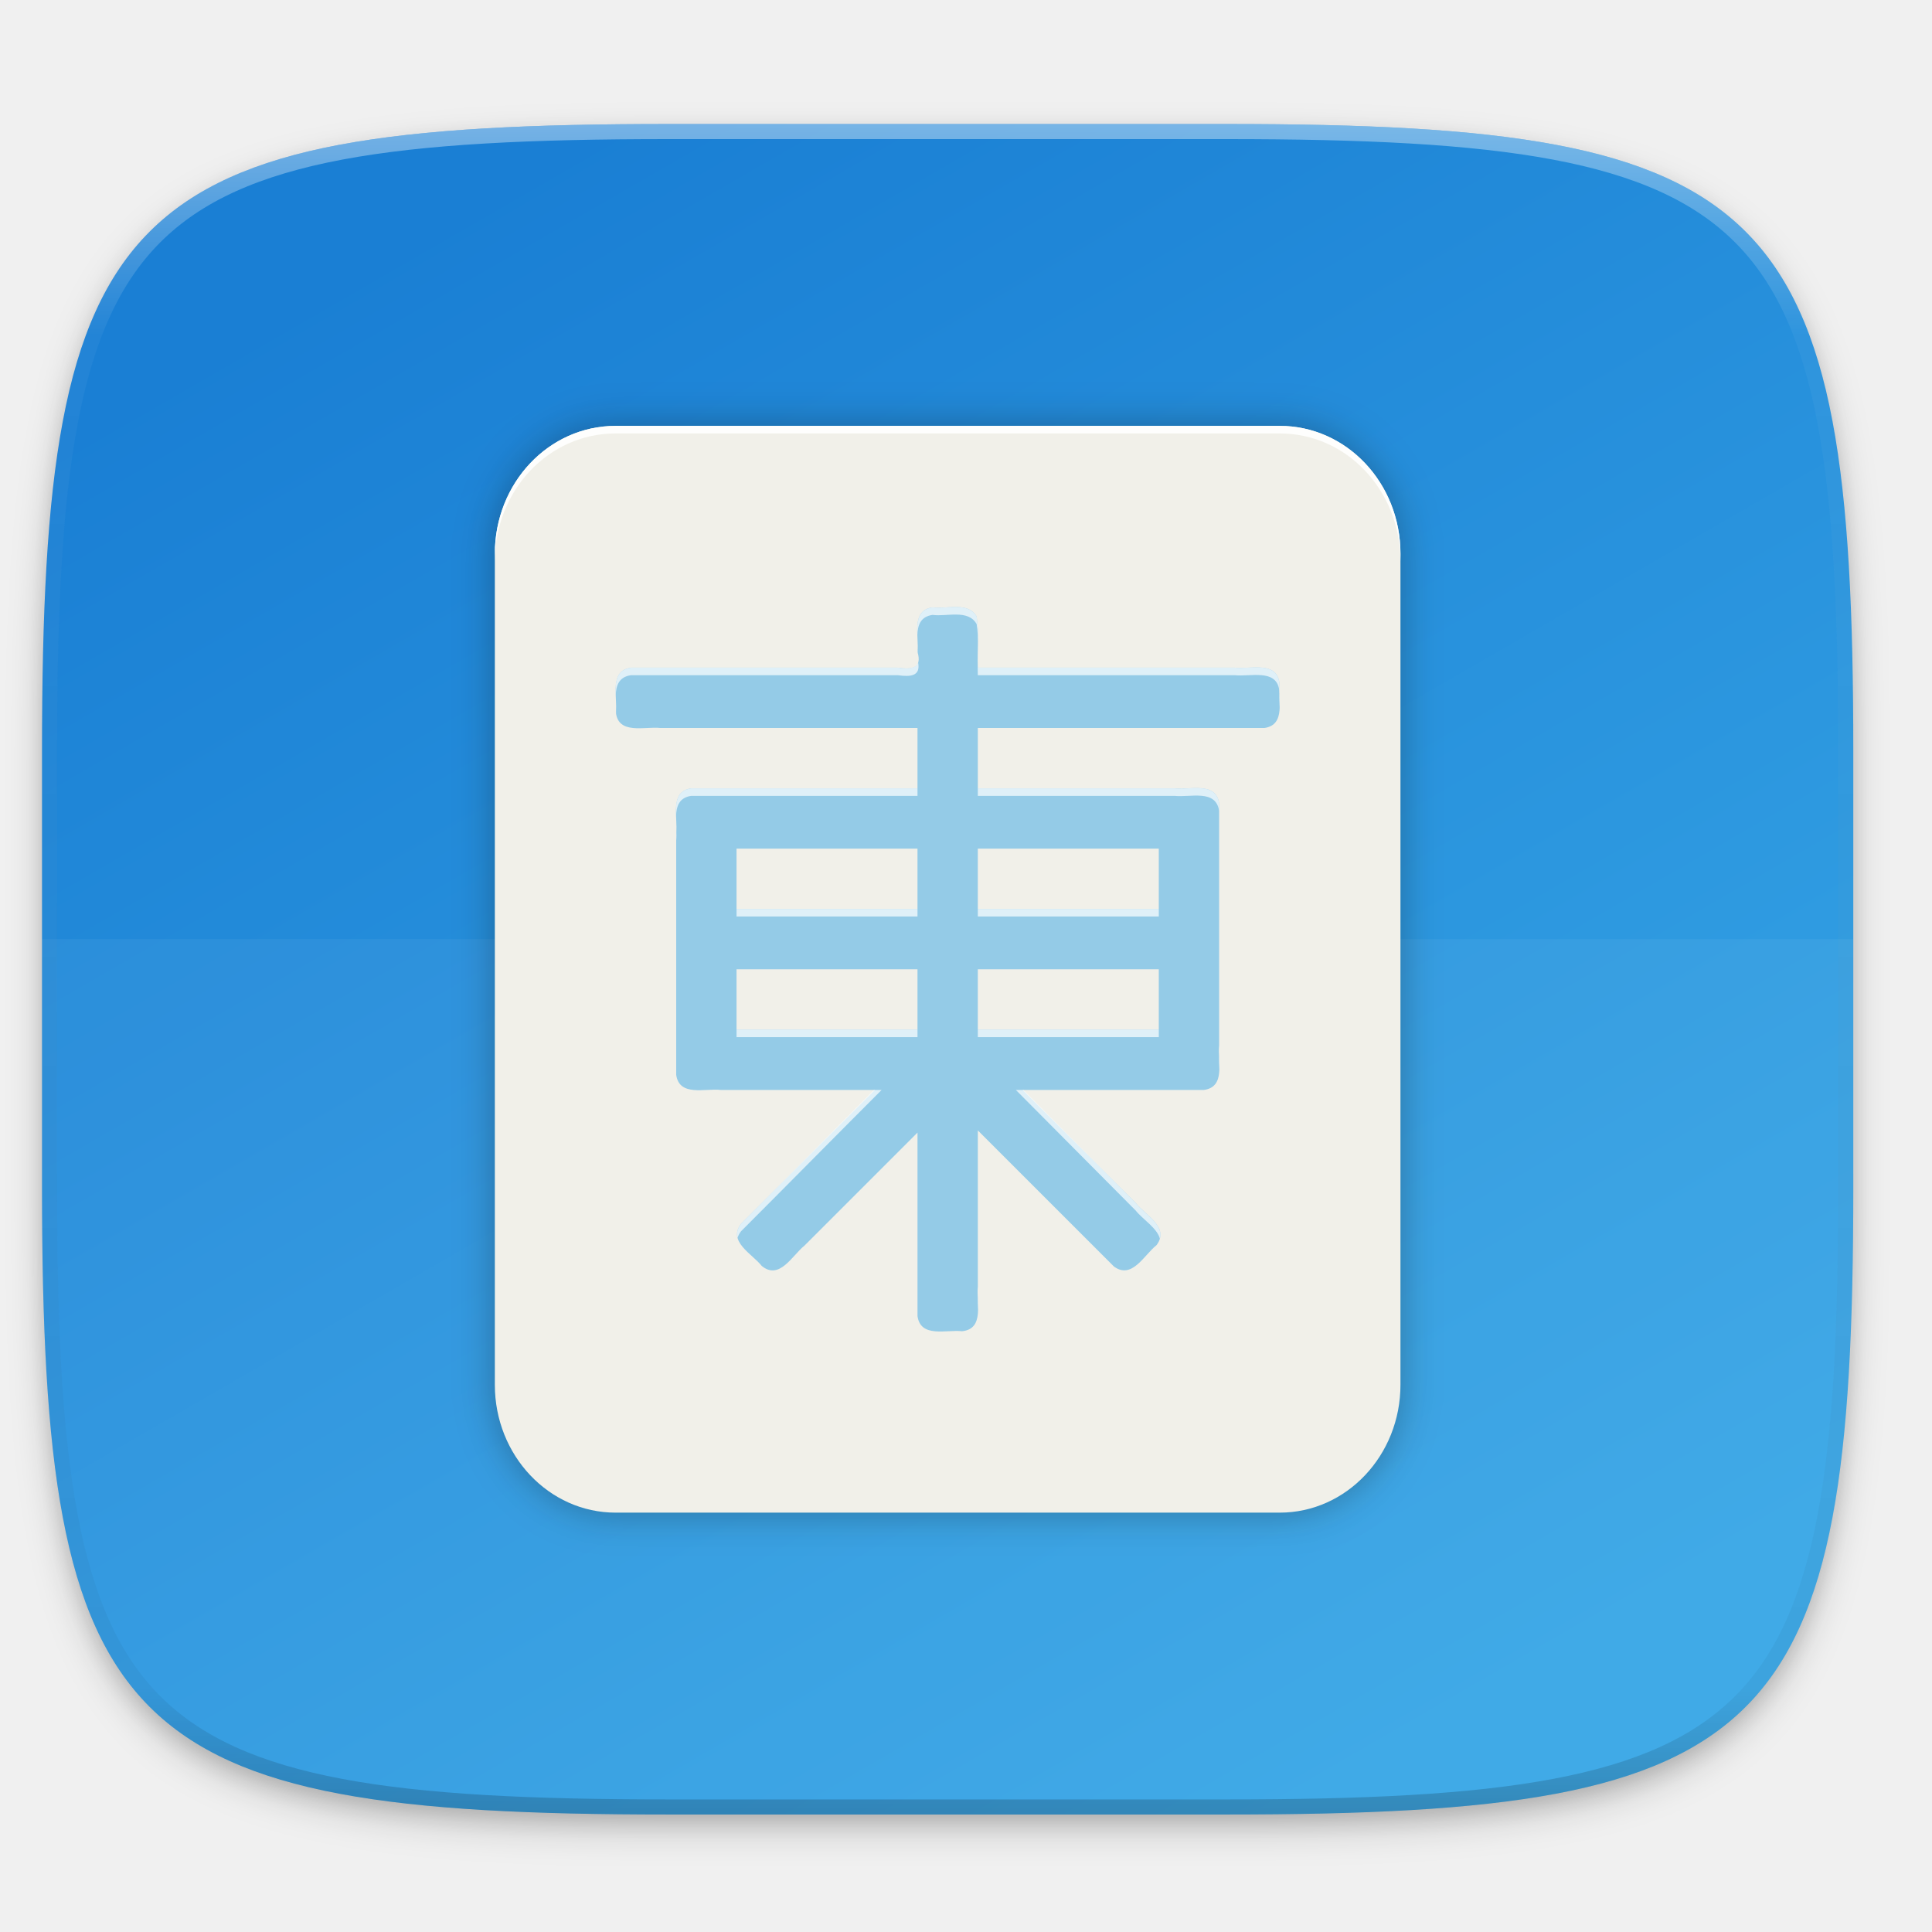
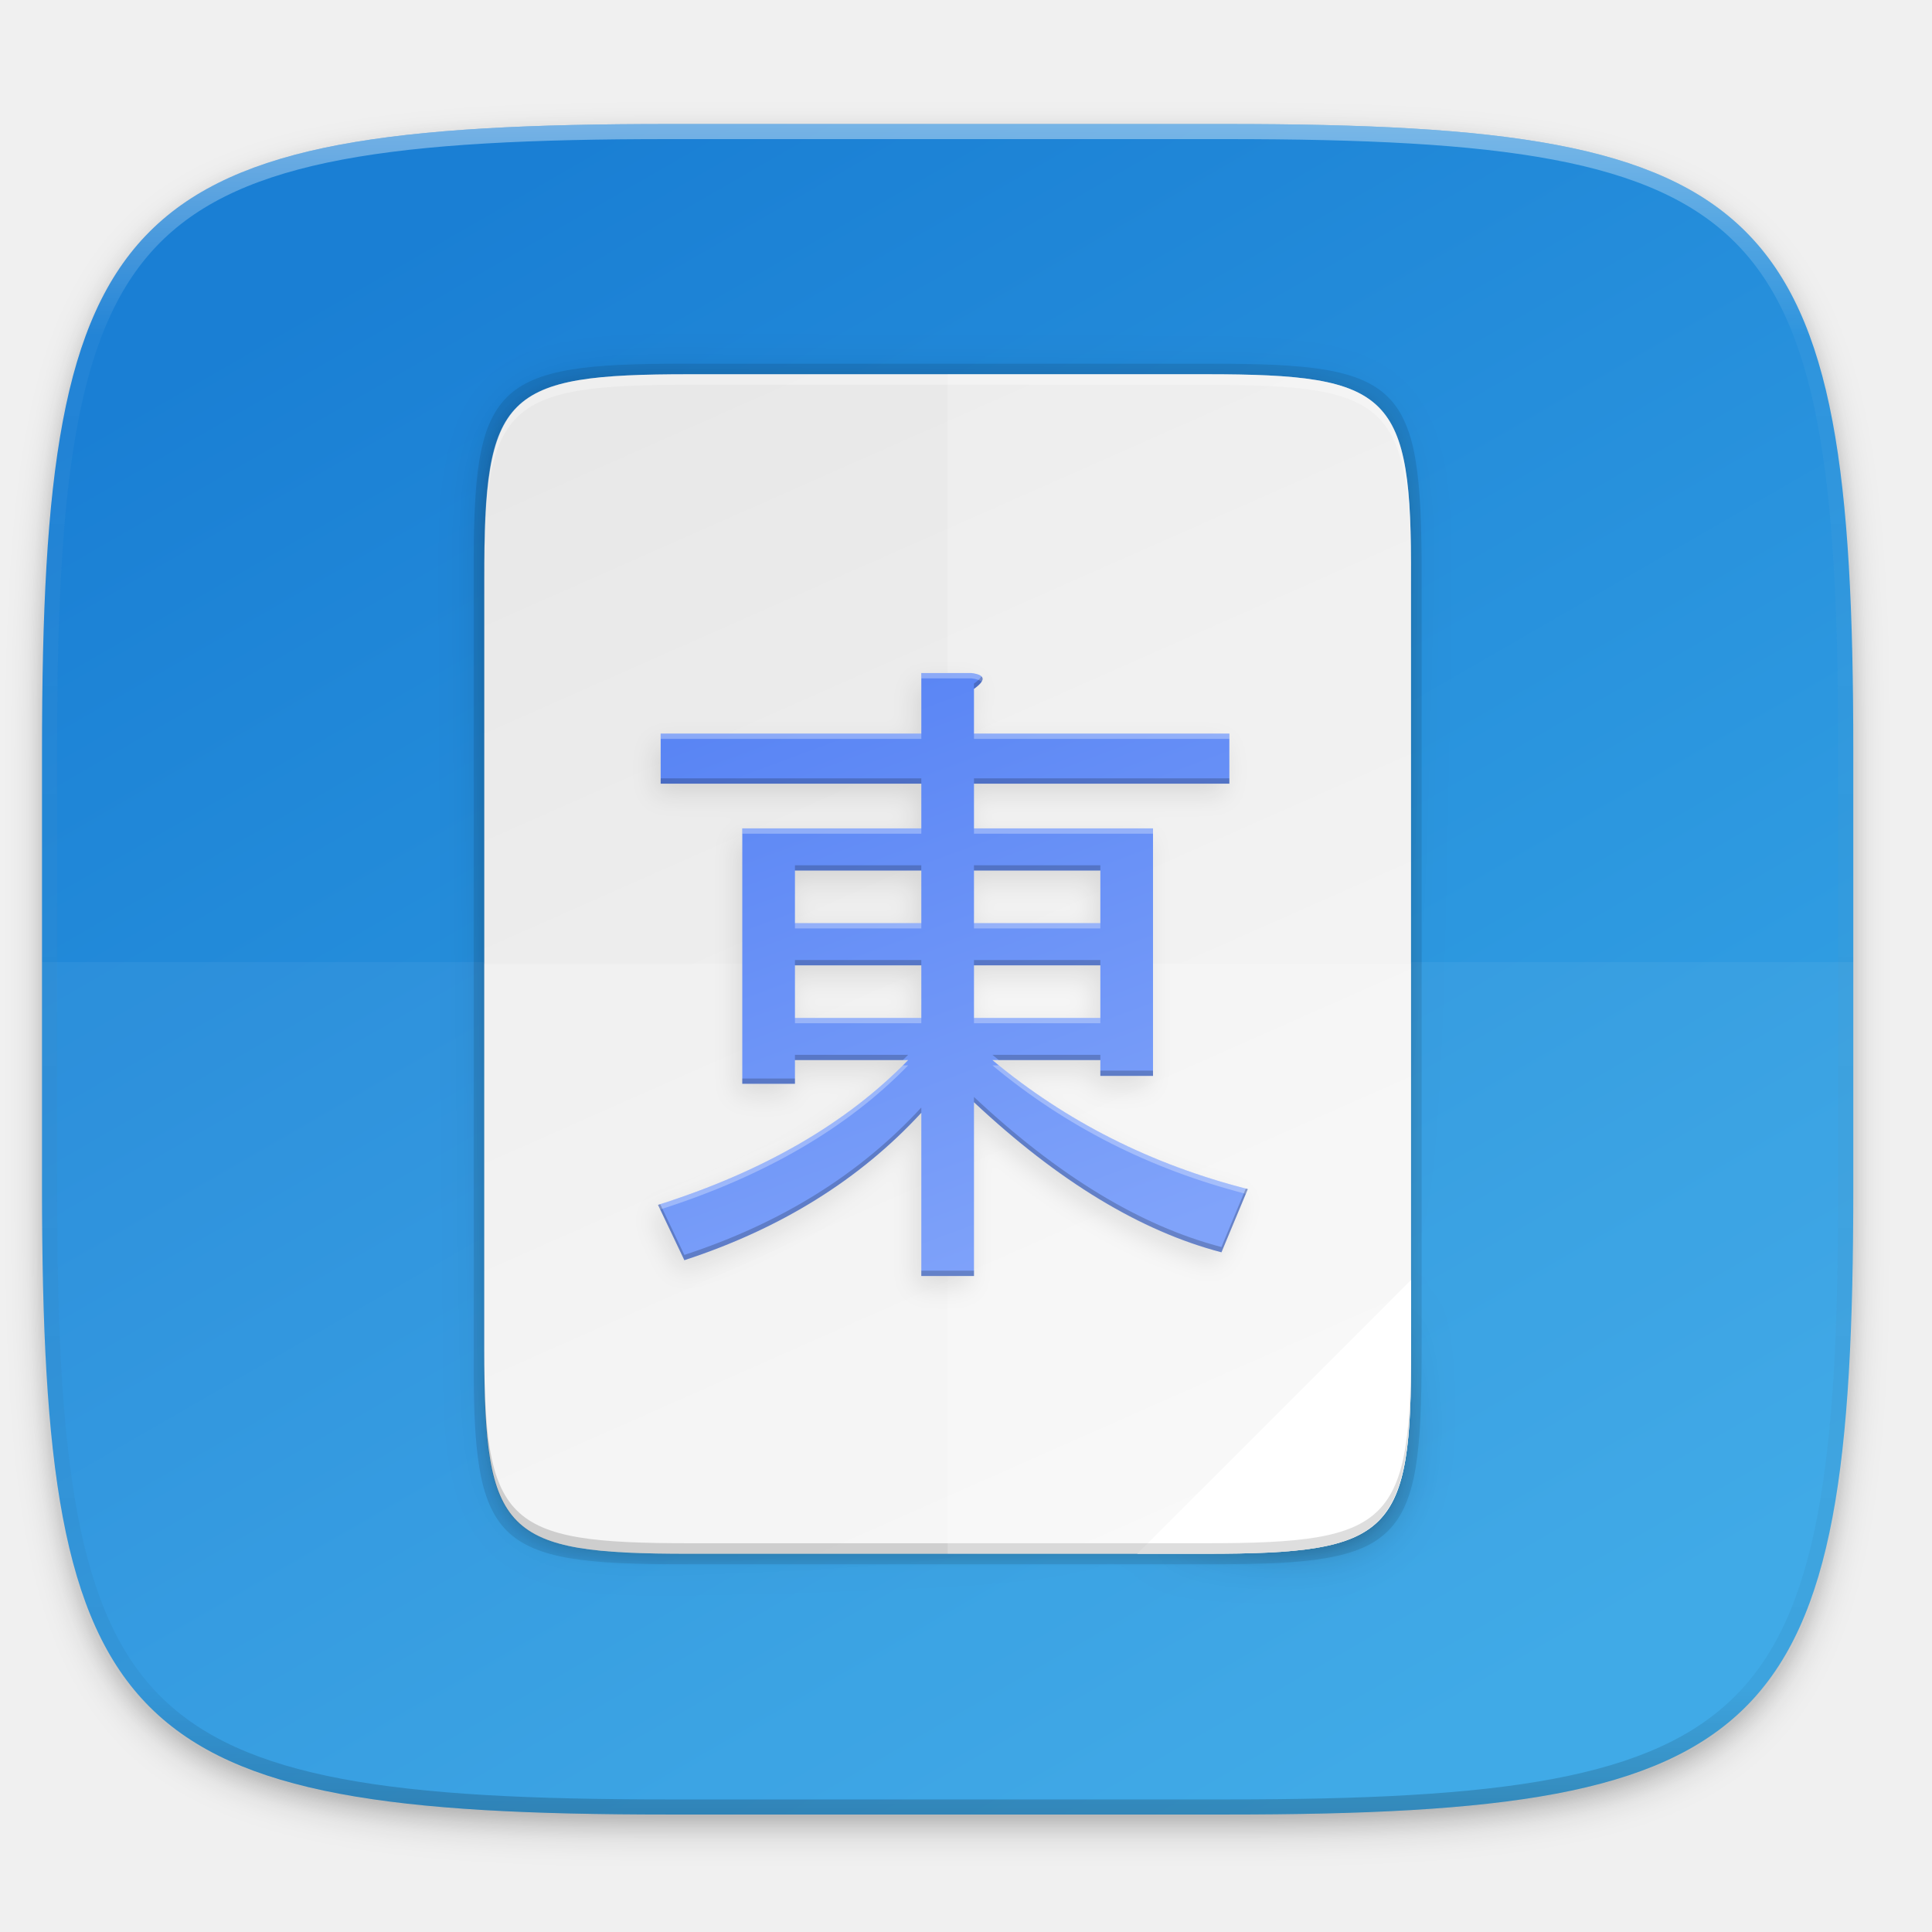
<svg xmlns="http://www.w3.org/2000/svg" xmlns:xlink="http://www.w3.org/1999/xlink" width="256" height="256" viewBox="0 0 67.733 67.733" version="1.1" id="svg1488">
  <defs id="defs1482">
    <clipPath clipPathUnits="userSpaceOnUse" id="clipPath1025">
      <path id="path1027" d="M 111.941,84 C 99.36,84.145 90.153,83.714 82.625,87.867 c -3.764,2.077 -6.752,5.575 -8.398,9.961 C 72.58,102.214 72,107.424 72,114 v 42 h 160 v -26 c 0,-6.576 -0.58,-11.786 -2.227,-16.172 -0.205,-0.545 -0.479,-1.04 -0.742,-1.543 -0.1,-0.185 -0.178,-0.381 -0.273,-0.566 -1.727,-3.388 -4.255,-6.145 -7.383,-7.871 C 213.846,99.694 204.64,100.145 192.059,100 H 192 151.668 L 135.453,84 h -23.492 z" style="color:#000000;font-style:normal;font-variant:normal;font-weight:normal;font-stretch:normal;font-size:medium;line-height:normal;font-family:sans-serif;font-variant-ligatures:none;font-variant-position:normal;font-variant-caps:normal;font-variant-numeric:normal;font-variant-alternates:normal;font-feature-settings:normal;text-indent:0;text-align:start;text-decoration:none;text-decoration-line:none;text-decoration-style:solid;text-decoration-color:#000000;letter-spacing:normal;word-spacing:normal;text-transform:none;writing-mode:lr-tb;direction:ltr;baseline-shift:baseline;text-anchor:start;white-space:normal;shape-padding:0;clip-rule:nonzero;display:inline;overflow:visible;visibility:visible;opacity:1;isolation:auto;mix-blend-mode:normal;color-interpolation:sRGB;color-interpolation-filters:linearRGB;solid-color:#000000;solid-opacity:1;fill:#e3dfd5;fill-opacity:1;fill-rule:nonzero;stroke:none;stroke-width:4;stroke-linecap:butt;stroke-linejoin:miter;stroke-miterlimit:4;stroke-dasharray:none;stroke-dashoffset:0;stroke-opacity:1;marker:none;color-rendering:auto;image-rendering:auto;shape-rendering:auto;text-rendering:auto;enable-background:accumulate" />
    </clipPath>
    <clipPath clipPathUnits="userSpaceOnUse" id="clipPath1082-3">
      <path id="path1084-6" d="M 361.938,-212 C 507.235,-212 528,-191.287 528,-46.125 V 70.125 C 528,215.286 507.235,236 361.938,236 H 214.062 C 68.765,236 48,215.286 48,70.125 V -46.125 C 48,-191.287 68.765,-212 214.062,-212 Z" style="display:inline;opacity:1;fill:#8c59d9;fill-opacity:1;stroke:none;stroke-width:2;stroke-linecap:round;stroke-linejoin:round;stroke-miterlimit:4;stroke-dasharray:none;stroke-dashoffset:0;stroke-opacity:1;enable-background:new" />
    </clipPath>
    <clipPath clipPathUnits="userSpaceOnUse" id="clipPath1082-3-5">
      <path id="path1084-6-6" d="M 361.938,-212 C 507.235,-212 528,-191.287 528,-46.125 V 70.125 C 528,215.286 507.235,236 361.938,236 H 214.062 C 68.765,236 48,215.286 48,70.125 V -46.125 C 48,-191.287 68.765,-212 214.062,-212 Z" style="display:inline;opacity:1;fill:#8c59d9;fill-opacity:1;stroke:none;stroke-width:2;stroke-linecap:round;stroke-linejoin:round;stroke-miterlimit:4;stroke-dasharray:none;stroke-dashoffset:0;stroke-opacity:1;enable-background:new" />
    </clipPath>
    <clipPath clipPathUnits="userSpaceOnUse" id="clipPath1082-3-9">
      <path id="path1084-6-3" d="M 361.938,-212 C 507.235,-212 528,-191.287 528,-46.125 V 70.125 C 528,215.286 507.235,236 361.938,236 H 214.062 C 68.765,236 48,215.286 48,70.125 V -46.125 C 48,-191.287 68.765,-212 214.062,-212 Z" style="display:inline;opacity:1;fill:#8c59d9;fill-opacity:1;stroke:none;stroke-width:2;stroke-linecap:round;stroke-linejoin:round;stroke-miterlimit:4;stroke-dasharray:none;stroke-dashoffset:0;stroke-opacity:1;enable-background:new" />
    </clipPath>
    <clipPath clipPathUnits="userSpaceOnUse" id="clipPath1082-3-3">
      <path id="path1084-6-67" d="M 361.938,-212 C 507.235,-212 528,-191.287 528,-46.125 V 70.125 C 528,215.286 507.235,236 361.938,236 H 214.062 C 68.765,236 48,215.286 48,70.125 V -46.125 C 48,-191.287 68.765,-212 214.062,-212 Z" style="display:inline;opacity:1;fill:#8c59d9;fill-opacity:1;stroke:none;stroke-width:2;stroke-linecap:round;stroke-linejoin:round;stroke-miterlimit:4;stroke-dasharray:none;stroke-dashoffset:0;stroke-opacity:1;enable-background:new" />
    </clipPath>
    <clipPath clipPathUnits="userSpaceOnUse" id="clipPath1082-3-53">
      <path id="path1084-6-5" d="M 361.938,-212 C 507.235,-212 528,-191.287 528,-46.125 V 70.125 C 528,215.286 507.235,236 361.938,236 H 214.062 C 68.765,236 48,215.286 48,70.125 V -46.125 C 48,-191.287 68.765,-212 214.062,-212 Z" style="display:inline;opacity:1;fill:#8c59d9;fill-opacity:1;stroke:none;stroke-width:2;stroke-linecap:round;stroke-linejoin:round;stroke-miterlimit:4;stroke-dasharray:none;stroke-dashoffset:0;stroke-opacity:1;enable-background:new" />
    </clipPath>
    <clipPath clipPathUnits="userSpaceOnUse" id="clipPath1082-3-6">
      <path id="path1084-6-2" d="M 361.938,-212 C 507.235,-212 528,-191.287 528,-46.125 V 70.125 C 528,215.286 507.235,236 361.938,236 H 214.062 C 68.765,236 48,215.286 48,70.125 V -46.125 C 48,-191.287 68.765,-212 214.062,-212 Z" style="display:inline;opacity:1;fill:#8c59d9;fill-opacity:1;stroke:none;stroke-width:2;stroke-linecap:round;stroke-linejoin:round;stroke-miterlimit:4;stroke-dasharray:none;stroke-dashoffset:0;stroke-opacity:1;enable-background:new" />
    </clipPath>
    <clipPath clipPathUnits="userSpaceOnUse" id="clipPath1082-3-91">
      <path id="path1084-6-27" d="M 361.938,-212 C 507.235,-212 528,-191.287 528,-46.125 V 70.125 C 528,215.286 507.235,236 361.938,236 H 214.062 C 68.765,236 48,215.286 48,70.125 V -46.125 C 48,-191.287 68.765,-212 214.062,-212 Z" style="display:inline;opacity:1;fill:#8c59d9;fill-opacity:1;stroke:none;stroke-width:2;stroke-linecap:round;stroke-linejoin:round;stroke-miterlimit:4;stroke-dasharray:none;stroke-dashoffset:0;stroke-opacity:1;enable-background:new" />
    </clipPath>
    <clipPath clipPathUnits="userSpaceOnUse" id="clipPath1025-0">
      <path style="opacity:1;fill:#8c59d9;fill-opacity:1;stroke:none;stroke-width:2;stroke-linecap:round;stroke-linejoin:round;stroke-miterlimit:4;stroke-dasharray:none;stroke-dashoffset:0;stroke-opacity:1" d="M 329.938,32 C 475.235,32 496,52.713 496,197.875 v 116.25 C 496,459.286 475.235,480 329.938,480 H 182.062 C 36.765,480 16,459.286 16,314.125 V 197.875 C 16,52.713 36.765,32 182.062,32 Z" id="path1027-9" />
    </clipPath>
    <clipPath clipPathUnits="userSpaceOnUse" id="clipPath4277-8">
      <rect style="color:#000000;display:inline;overflow:visible;visibility:visible;opacity:0.82;fill:#88b637;fill-opacity:1;fill-rule:nonzero;stroke:none;stroke-width:2;stroke-linecap:butt;stroke-linejoin:miter;stroke-miterlimit:4;stroke-dasharray:none;stroke-dashoffset:0;stroke-opacity:1;marker:none;enable-background:accumulate" id="rect4279-6" width="512" height="512" x="5.5999999e-07" y="0" ry="1" />
    </clipPath>
    <linearGradient id="linearGradient3650-7-9">
      <stop style="stop-color:#5884f4;stop-opacity:1" offset="0" id="stop4366" />
      <stop id="stop4368" offset="1" style="stop-color:#80a3fa;stop-opacity:1" />
    </linearGradient>
    <clipPath clipPathUnits="userSpaceOnUse" id="clipPath1082-3-36">
      <path id="path1084-6-0" d="M 361.938,-212 C 507.235,-212 528,-191.287 528,-46.125 V 70.125 C 528,215.286 507.235,236 361.938,236 H 214.062 C 68.765,236 48,215.286 48,70.125 V -46.125 C 48,-191.287 68.765,-212 214.062,-212 Z" style="display:inline;opacity:1;fill:#8c59d9;fill-opacity:1;stroke:none;stroke-width:2;stroke-linecap:round;stroke-linejoin:round;stroke-miterlimit:4;stroke-dasharray:none;stroke-dashoffset:0;stroke-opacity:1;enable-background:new" />
    </clipPath>
    <clipPath clipPathUnits="userSpaceOnUse" id="clipPath983">
      <path id="path985" d="M 115.031,44 C 42.383,44 32,54.357 32,126.938 v 58.125 C 32,257.643 42.383,268 115.031,268 H 152 V 44 Z" style="opacity:1;fill:#4d4d4d;fill-opacity:1;stroke:none;stroke-width:2;stroke-linecap:round;stroke-linejoin:round;stroke-miterlimit:4;stroke-dasharray:none;stroke-dashoffset:0;stroke-opacity:1" />
    </clipPath>
    <clipPath clipPathUnits="userSpaceOnUse" id="clipPath1082-3-62">
      <path id="path1084-6-61" d="M 361.938,-212 C 507.235,-212 528,-191.287 528,-46.125 V 70.125 C 528,215.286 507.235,236 361.938,236 H 214.062 C 68.765,236 48,215.286 48,70.125 V -46.125 C 48,-191.287 68.765,-212 214.062,-212 Z" style="display:inline;opacity:1;fill:#8c59d9;fill-opacity:1;stroke:none;stroke-width:2;stroke-linecap:round;stroke-linejoin:round;stroke-miterlimit:4;stroke-dasharray:none;stroke-dashoffset:0;stroke-opacity:1;enable-background:new" />
    </clipPath>
    <clipPath clipPathUnits="userSpaceOnUse" id="clipPath949">
      <path id="path951" d="M 329.938,32 C 475.235,32 496,52.713 496,197.875 v 116.25 C 496,459.286 475.235,480 329.938,480 H 182.062 C 36.765,480 16,459.286 16,314.125 V 197.875 C 16,52.713 36.765,32 182.062,32 Z" style="opacity:1;fill:#eab305;fill-opacity:1;stroke:none;stroke-width:4;stroke-linecap:round;stroke-linejoin:round;stroke-miterlimit:4;stroke-dasharray:none;stroke-dashoffset:0;stroke-opacity:1" />
    </clipPath>
    <clipPath clipPathUnits="userSpaceOnUse" id="clipPath954">
      <path id="path952" d="M 329.938,32 C 475.235,32 496,52.713 496,197.875 v 116.25 C 496,459.286 475.235,480 329.938,480 H 182.062 C 36.765,480 16,459.286 16,314.125 V 197.875 C 16,52.713 36.765,32 182.062,32 Z" style="opacity:1;fill:#eab305;fill-opacity:1;stroke:none;stroke-width:4;stroke-linecap:round;stroke-linejoin:round;stroke-miterlimit:4;stroke-dasharray:none;stroke-dashoffset:0;stroke-opacity:1" />
    </clipPath>
    <clipPath clipPathUnits="userSpaceOnUse" id="clipPath1082-3-8">
      <path id="path1084-6-7" d="M 361.938,-212 C 507.235,-212 528,-191.287 528,-46.125 V 70.125 C 528,215.286 507.235,236 361.938,236 H 214.062 C 68.765,236 48,215.286 48,70.125 V -46.125 C 48,-191.287 68.765,-212 214.062,-212 Z" style="display:inline;opacity:1;fill:#8c59d9;fill-opacity:1;stroke:none;stroke-width:2;stroke-linecap:round;stroke-linejoin:round;stroke-miterlimit:4;stroke-dasharray:none;stroke-dashoffset:0;stroke-opacity:1;enable-background:new" />
    </clipPath>
    <clipPath clipPathUnits="userSpaceOnUse" id="clipPath1082-3-92">
      <path id="path1084-6-02" d="M 361.938,-212 C 507.235,-212 528,-191.287 528,-46.125 V 70.125 C 528,215.286 507.235,236 361.938,236 H 214.062 C 68.765,236 48,215.286 48,70.125 V -46.125 C 48,-191.287 68.765,-212 214.062,-212 Z" style="display:inline;opacity:1;fill:#8c59d9;fill-opacity:1;stroke:none;stroke-width:2;stroke-linecap:round;stroke-linejoin:round;stroke-miterlimit:4;stroke-dasharray:none;stroke-dashoffset:0;stroke-opacity:1;enable-background:new" />
    </clipPath>
    <clipPath clipPathUnits="userSpaceOnUse" id="clipPath1082">
      <path id="path1084" d="M 361.938,-212 C 507.235,-212 528,-191.287 528,-46.125 V 70.125 C 528,215.286 507.235,236 361.938,236 H 214.062 C 68.765,236 48,215.286 48,70.125 V -46.125 C 48,-191.287 68.765,-212 214.062,-212 Z" style="display:inline;opacity:1;fill:#8c59d9;fill-opacity:1;stroke:none;stroke-width:2;stroke-linecap:round;stroke-linejoin:round;stroke-miterlimit:4;stroke-dasharray:none;stroke-dashoffset:0;stroke-opacity:1;enable-background:new" />
    </clipPath>
    <clipPath clipPathUnits="userSpaceOnUse" id="clipPath1082-3-361">
      <path id="path1084-6-29" d="M 361.938,-212 C 507.235,-212 528,-191.287 528,-46.125 V 70.125 C 528,215.286 507.235,236 361.938,236 H 214.062 C 68.765,236 48,215.286 48,70.125 V -46.125 C 48,-191.287 68.765,-212 214.062,-212 Z" style="display:inline;opacity:1;fill:#8c59d9;fill-opacity:1;stroke:none;stroke-width:2;stroke-linecap:round;stroke-linejoin:round;stroke-miterlimit:4;stroke-dasharray:none;stroke-dashoffset:0;stroke-opacity:1;enable-background:new" />
    </clipPath>
    <clipPath clipPathUnits="userSpaceOnUse" id="clipPath1079">
      <circle cx="213.843" cy="146" r="55" style="color:#000000;display:inline;overflow:visible;visibility:visible;opacity:1;fill:url(#linearGradient1083);fill-opacity:1;fill-rule:nonzero;stroke:none;stroke-width:8;stroke-linecap:butt;stroke-linejoin:miter;stroke-miterlimit:4;stroke-dasharray:none;stroke-dashoffset:0;stroke-opacity:1;marker:none;enable-background:accumulate" id="circle1081" transform="scale(-1,1)" />
    </clipPath>
    <clipPath clipPathUnits="userSpaceOnUse" id="clipPath984">
      <circle cx="213.843" cy="146" r="55" style="color:#000000;display:inline;overflow:visible;visibility:visible;opacity:1;fill:url(#linearGradient1083);fill-opacity:1;fill-rule:nonzero;stroke:none;stroke-width:8;stroke-linecap:butt;stroke-linejoin:miter;stroke-miterlimit:4;stroke-dasharray:none;stroke-dashoffset:0;stroke-opacity:1;marker:none;enable-background:accumulate" id="circle982" transform="scale(-1,1)" />
    </clipPath>
    <clipPath clipPathUnits="userSpaceOnUse" id="clipPath988">
      <circle cx="213.843" cy="146" r="55" style="color:#000000;display:inline;overflow:visible;visibility:visible;opacity:1;fill:url(#linearGradient1083);fill-opacity:1;fill-rule:nonzero;stroke:none;stroke-width:8;stroke-linecap:butt;stroke-linejoin:miter;stroke-miterlimit:4;stroke-dasharray:none;stroke-dashoffset:0;stroke-opacity:1;marker:none;enable-background:accumulate" id="circle986" transform="scale(-1,1)" />
    </clipPath>
    <clipPath clipPathUnits="userSpaceOnUse" id="clipPath992">
      <circle cx="213.843" cy="146" r="55" style="color:#000000;display:inline;overflow:visible;visibility:visible;opacity:1;fill:url(#linearGradient1083);fill-opacity:1;fill-rule:nonzero;stroke:none;stroke-width:8;stroke-linecap:butt;stroke-linejoin:miter;stroke-miterlimit:4;stroke-dasharray:none;stroke-dashoffset:0;stroke-opacity:1;marker:none;enable-background:accumulate" id="circle990" transform="scale(-1,1)" />
    </clipPath>
    <clipPath clipPathUnits="userSpaceOnUse" id="clipPath1082-3-31">
      <path id="path1084-6-9" d="M 361.938,-212 C 507.235,-212 528,-191.287 528,-46.125 V 70.125 C 528,215.286 507.235,236 361.938,236 H 214.062 C 68.765,236 48,215.286 48,70.125 V -46.125 C 48,-191.287 68.765,-212 214.062,-212 Z" style="display:inline;opacity:1;fill:#8c59d9;fill-opacity:1;stroke:none;stroke-width:2;stroke-linecap:round;stroke-linejoin:round;stroke-miterlimit:4;stroke-dasharray:none;stroke-dashoffset:0;stroke-opacity:1;enable-background:new" />
    </clipPath>
    <clipPath clipPathUnits="userSpaceOnUse" id="clipPath1205">
      <path id="path1207" d="M 115.031,44 C 42.383,44 32,54.357 32,126.938 v 58.125 c 0,13.772 0.379,25.294 1.482,34.938 H 270.518 C 271.621,210.356 272,198.834 272,185.062 v -58.125 C 272,54.357 261.617,44 188.969,44 Z" style="opacity:1;fill:#f1f0e9;fill-opacity:1;stroke:none;stroke-width:2;stroke-linecap:round;stroke-linejoin:round;stroke-miterlimit:4;stroke-dasharray:none;stroke-dashoffset:0;stroke-opacity:1" />
    </clipPath>
    <clipPath clipPathUnits="userSpaceOnUse" id="clipPath1082-3-4">
      <path id="path1084-6-78" d="M 361.938,-212 C 507.235,-212 528,-191.287 528,-46.125 V 70.125 C 528,215.286 507.235,236 361.938,236 H 214.062 C 68.765,236 48,215.286 48,70.125 V -46.125 C 48,-191.287 68.765,-212 214.062,-212 Z" style="display:inline;opacity:1;fill:#8c59d9;fill-opacity:1;stroke:none;stroke-width:2;stroke-linecap:round;stroke-linejoin:round;stroke-miterlimit:4;stroke-dasharray:none;stroke-dashoffset:0;stroke-opacity:1;enable-background:new" />
    </clipPath>
    <clipPath clipPathUnits="userSpaceOnUse" id="clipPath1082-3-367">
      <path id="path1084-6-53" d="M 361.938,-212 C 507.235,-212 528,-191.287 528,-46.125 V 70.125 C 528,215.286 507.235,236 361.938,236 H 214.062 C 68.765,236 48,215.286 48,70.125 V -46.125 C 48,-191.287 68.765,-212 214.062,-212 Z" style="display:inline;opacity:1;fill:#8c59d9;fill-opacity:1;stroke:none;stroke-width:2;stroke-linecap:round;stroke-linejoin:round;stroke-miterlimit:4;stroke-dasharray:none;stroke-dashoffset:0;stroke-opacity:1;enable-background:new" />
    </clipPath>
    <clipPath clipPathUnits="userSpaceOnUse" id="clipPath1082-3-92-5">
      <path id="path1084-6-02-6" d="M 361.938,-212 C 507.235,-212 528,-191.287 528,-46.125 V 70.125 C 528,215.286 507.235,236 361.938,236 H 214.062 C 68.765,236 48,215.286 48,70.125 V -46.125 C 48,-191.287 68.765,-212 214.062,-212 Z" style="display:inline;opacity:1;fill:#8c59d9;fill-opacity:1;stroke:none;stroke-width:2;stroke-linecap:round;stroke-linejoin:round;stroke-miterlimit:4;stroke-dasharray:none;stroke-dashoffset:0;stroke-opacity:1;enable-background:new" />
    </clipPath>
    <linearGradient xlink:href="#linearGradient1013" id="linearGradient1108" x1="296" y1="-212" x2="296" y2="236" gradientUnits="userSpaceOnUse" />
    <linearGradient id="linearGradient1013">
      <stop id="stop1005" offset="0" style="stop-color:#ffffff;stop-opacity:1;" />
      <stop style="stop-color:#ffffff;stop-opacity:0.098" offset="0.125" id="stop1007" />
      <stop style="stop-color:#000000;stop-opacity:0.098" offset="0.925" id="stop1009" />
      <stop id="stop1011" offset="1" style="stop-color:#000000;stop-opacity:0.498" />
    </linearGradient>
    <clipPath clipPathUnits="userSpaceOnUse" id="clipPath1082-3-3675">
      <path id="path1084-6-35" d="M 361.938,-212 C 507.235,-212 528,-191.287 528,-46.125 V 70.125 C 528,215.286 507.235,236 361.938,236 H 214.062 C 68.765,236 48,215.286 48,70.125 V -46.125 C 48,-191.287 68.765,-212 214.062,-212 Z" style="display:inline;opacity:1;fill:#8c59d9;fill-opacity:1;stroke:none;stroke-width:2;stroke-linecap:round;stroke-linejoin:round;stroke-miterlimit:4;stroke-dasharray:none;stroke-dashoffset:0;stroke-opacity:1;enable-background:new" />
    </clipPath>
    <linearGradient xlink:href="#linearGradient876" id="linearGradient878" x1="32" y1="156" x2="272" y2="156" gradientUnits="userSpaceOnUse" gradientTransform="rotate(60,152,156)" />
    <linearGradient id="linearGradient876">
      <stop style="stop-color:#1a7fd4;stop-opacity:1;" offset="0" id="stop872" />
      <stop style="stop-color:#37a6e6;stop-opacity:1" offset="1" id="stop874" />
    </linearGradient>
    <filter style="color-interpolation-filters:sRGB" id="filter931" x="-0.012" width="1.023" y="-0.012" height="1.025">
      <feGaussianBlur stdDeviation="1.16" id="feGaussianBlur933" />
    </filter>
    <filter style="color-interpolation-filters:sRGB" id="filter925" x="-0.023" width="1.046" y="-0.025" height="1.05">
      <feGaussianBlur stdDeviation="2.32" id="feGaussianBlur927" />
    </filter>
-     <filter style="color-interpolation-filters:sRGB" id="filter919" x="-0.053" width="1.106" y="-0.044" height="1.088">
-       <feGaussianBlur stdDeviation="2.64" id="feGaussianBlur921" />
+     <linearGradient xlink:href="#linearGradient3650-7-9" id="linearGradient5663" x1="126.747" y1="99.032" x2="169.497" y2="214.25" gradientUnits="userSpaceOnUse" gradientTransform="translate(0.9996937,0.9999985)" />
+     <filter style="color-interpolation-filters:sRGB" id="filter5669" x="-0.049" width="1.097" y="-0.047" height="1.095">
+       <feGaussianBlur stdDeviation="2.265" id="feGaussianBlur5671" />
    </filter>
+     <linearGradient gradientUnits="userSpaceOnUse" y2="169.657" x2="4.414" y1="386.295" x1="494.345" id="linearGradient4226" xlink:href="#linearGradient4245" gradientTransform="matrix(0,-0.3161548,-0.3161457,0,230.0885,240.0716)" />
+     <linearGradient id="linearGradient4245">
+       <stop id="stop4241" offset="0" style="stop-color:#e8e8e8;stop-opacity:1" />
+       <stop id="stop4243" offset="1" style="stop-color:#f5f5f5;stop-opacity:1" />
+     </linearGradient>
+     <linearGradient xlink:href="#linearGradient4360" id="linearGradient4358" x1="88" y1="88" x2="488" y2="488" gradientUnits="userSpaceOnUse" />
+     <linearGradient id="linearGradient4360">
+       <stop id="stop4362" offset="0" style="stop-color:#000000;stop-opacity:0.588" />
+       <stop style="stop-color:#000000;stop-opacity:0" offset="0.88" id="stop4364" />
+       <stop id="stop4366-3" offset="1" style="stop-color:#000000;stop-opacity:1" />
+     </linearGradient>
+     <filter style="color-interpolation-filters:sRGB" id="filter4380" x="-0.053" width="1.106" y="-0.044" height="1.088">
+       <feGaussianBlur stdDeviation="8.48" id="feGaussianBlur4382" />
+     </filter>
+     <filter style="color-interpolation-filters:sRGB" id="filter4346" x="-0.013" width="1.026" y="-0.011" height="1.022">
+       <feGaussianBlur stdDeviation="2.12" id="feGaussianBlur4348" />
+     </filter>
+     <linearGradient xlink:href="#linearGradient3650-7-9" id="linearGradient978" gradientUnits="userSpaceOnUse" gradientTransform="translate(0.9996937,0.9999985)" x1="126.747" y1="99.032" x2="169.497" y2="214.25" />
  </defs>
  <g id="layer1" transform="translate(0,-229.2667)">
    <path id="path923" d="m 162.537,5.568 c 72.649,0 83.031,10.357 83.031,82.938 v 58.125 c 0,72.581 -10.383,82.938 -83.031,82.938 H 88.599 C 15.951,229.568 5.568,219.211 5.568,146.631 V 88.505 C 5.568,15.925 15.951,5.568 88.599,5.568 Z" style="display:inline;opacity:0.2;fill:#000000;fill-opacity:1;stroke:none;stroke-width:2;stroke-linecap:round;stroke-linejoin:round;stroke-miterlimit:4;stroke-dasharray:none;stroke-dashoffset:0;stroke-opacity:1;filter:url(#filter925);enable-background:new" transform="matrix(0.2645833,0,0,0.2645833,0,232.6703)" />
    <path style="display:inline;opacity:0.1;fill:#000000;fill-opacity:1;stroke:none;stroke-width:2;stroke-linecap:round;stroke-linejoin:round;stroke-miterlimit:4;stroke-dasharray:none;stroke-dashoffset:0;stroke-opacity:1;filter:url(#filter931);enable-background:new" d="m 162.537,4.568 c 72.649,0 83.031,10.357 83.031,82.938 v 58.125 c 0,72.581 -10.383,82.938 -83.031,82.938 H 88.599 C 15.951,228.568 5.568,218.211 5.568,145.631 V 87.505 C 5.568,14.925 15.951,4.568 88.599,4.568 Z" id="path929" transform="matrix(0.2645833,0,0,0.2645833,0,232.6703)" />
    <g transform="matrix(0.2645833,0,0,0.2645833,-6.993466,221.9726)" style="display:inline;opacity:1;enable-background:new" id="g16866">
      <path id="rect877" d="M 188.969,44 C 261.617,44 272,54.357 272,126.938 v 58.125 C 272,257.643 261.617,268 188.969,268 H 115.031 C 42.383,268 32,257.643 32,185.062 v -58.125 C 32,54.357 42.383,44 115.031,44 Z" style="display:inline;opacity:1;fill:url(#linearGradient878);fill-opacity:1;stroke:none;stroke-width:2;stroke-linecap:round;stroke-linejoin:round;stroke-miterlimit:4;stroke-dasharray:none;stroke-dashoffset:0;stroke-opacity:1;enable-background:new" />
-       <path id="rect877-9" d="m 32,152 v 33.062 c 0,72.581 10.383,82.938 83.031,82.938 h 73.938 c 72.649,0 83.031,-10.357 83.031,-82.938 v -33.062 z" style="display:inline;opacity:0.05;fill:#ffffff;fill-opacity:1;stroke:none;stroke-width:2;stroke-linecap:round;stroke-linejoin:round;stroke-miterlimit:4;stroke-dasharray:none;stroke-dashoffset:0;stroke-opacity:1;enable-background:new" />
+       <path id="rect877-9" d="m 32,155.049 v 32.194 c 0,70.673 10.383,80.758 83.031,80.758 h 73.938 c 72.649,0 83.031,-10.085 83.031,-80.758 v -32.194 z" style="display:inline;opacity:0.05;fill:#ffffff;fill-opacity:1;stroke:none;stroke-width:1.974;stroke-linecap:round;stroke-linejoin:round;stroke-miterlimit:4;stroke-dasharray:none;stroke-dashoffset:0;stroke-opacity:1;enable-background:new" />
    </g>
-     <g transform="matrix(0.2645833,0,0,0.2645833,-6.993461,221.9726)" style="display:inline;opacity:1;enable-background:new" id="g3204">
-       <rect style="opacity:0.3;vector-effect:none;fill:#0e0c00;fill-opacity:1;stroke:none;stroke-width:2.058;stroke-linecap:butt;stroke-linejoin:round;stroke-miterlimit:4;stroke-dasharray:none;stroke-dashoffset:0;stroke-opacity:1;filter:url(#filter919)" id="rect905" width="120" height="144" x="92" y="84" rx="16" ry="16.941" />
-       <rect ry="16.941" rx="16" y="84" x="92" height="144" width="120" id="rect3003" style="opacity:1;vector-effect:none;fill:#f1f0e9;fill-opacity:1;stroke:none;stroke-width:2.058;stroke-linecap:butt;stroke-linejoin:round;stroke-miterlimit:4;stroke-dasharray:none;stroke-dashoffset:0;stroke-opacity:1" />
-       <path id="rect2781" d="m 150.002,108.045 c -2.928,0.417 -1.76,3.847 -1.998,5.902 0.65,2.215 -0.779,2.35 -2.602,2.091 -11.789,0 -23.577,0 -35.366,0 -2.928,0.417 -1.76,3.847 -1.998,5.902 0.303,3.022 3.831,1.863 5.902,2.091 11.355,0 22.71,0 34.065,0 0,2.664 0,5.329 0,7.993 -9.992,0 -19.983,0 -29.975,0 -2.928,0.417 -1.76,3.847 -1.998,5.902 0,10.689 0,21.377 0,32.066 0.417,2.928 3.847,1.76 5.902,1.998 6.806,0 13.613,0 20.419,0 -5.913,5.914 -11.827,11.827 -17.74,17.741 -1.775,2.365 1.476,3.964 2.76,5.586 2.351,1.922 4.026,-1.393 5.652,-2.695 4.994,-4.993 9.987,-9.986 14.981,-14.98 0,8.107 0,16.215 0,24.322 0.417,2.928 3.847,1.76 5.902,1.998 3.022,-0.303 1.863,-3.831 2.091,-5.902 0,-6.902 0,-13.804 0,-20.706 6.009,6.009 12.019,12.018 18.028,18.028 2.4,1.776 4.003,-1.531 5.652,-2.826 1.775,-2.365 -1.476,-3.964 -2.76,-5.586 -4.994,-4.994 -9.987,-9.987 -14.981,-14.981 8.012,0 16.024,0 24.036,0 2.928,-0.417 1.76,-3.847 1.998,-5.902 0,-10.689 0,-21.377 0,-32.066 -0.417,-2.928 -3.847,-1.76 -5.902,-1.998 -8.69,0 -17.381,0 -26.071,0 0,-2.664 0,-5.329 0,-7.993 12.656,0 25.312,0 37.968,0 2.928,-0.417 1.76,-3.847 1.998,-5.902 -0.303,-3.022 -3.831,-1.863 -5.902,-2.091 -11.355,0 -22.71,0 -34.065,0 -0.091,-2.254 0.192,-4.546 -0.157,-6.774 -1.135,-2.006 -3.946,-0.953 -5.838,-1.219 z m -25.978,31.973 c 7.993,0 15.987,0 23.98,0 0,2.664 0,5.329 0,7.993 -7.993,0 -15.987,0 -23.98,0 0,-2.664 0,-5.329 0,-7.993 z m 31.973,0 c 7.993,0 15.987,0 23.98,0 0,2.664 0,5.329 0,7.993 -7.993,0 -15.987,0 -23.98,0 0,-2.664 0,-5.329 0,-7.993 z m -31.973,15.986 c 7.993,0 15.987,0 23.98,0 0,2.664 0,5.329 0,7.993 -7.993,0 -15.987,0 -23.98,0 0,-2.664 0,-5.329 0,-7.993 z m 31.973,0 c 7.993,0 15.987,0 23.98,0 0,2.664 0,5.329 0,7.993 -7.993,0 -15.987,0 -23.98,0 0,-2.664 0,-5.329 0,-7.993 z" style="opacity:0.5;vector-effect:none;fill:#37a6e6;fill-opacity:1;stroke:none;stroke-width:0.999;stroke-linecap:butt;stroke-linejoin:round;stroke-miterlimit:4;stroke-dasharray:none;stroke-dashoffset:0;stroke-opacity:1" />
-       <path id="rect3003-2" d="m 108,84 c -8.864,0 -16,7.556 -16,16.941 v 1 C 92,92.556 99.136,85 108,85 h 88 c 8.864,0 16,7.556 16,16.941 v -1 C 212,91.556 204.864,84 196,84 Z" style="display:inline;opacity:1;vector-effect:none;fill:#fefefd;fill-opacity:1;stroke:none;stroke-width:2.058;stroke-linecap:butt;stroke-linejoin:round;stroke-miterlimit:4;stroke-dasharray:none;stroke-dashoffset:0;stroke-opacity:1;enable-background:new" />
-       <path id="rect2781-3" d="m 153.205,108.002 c -1.081,-0.021 -2.257,0.176 -3.203,0.043 -1.997,0.285 -2.086,1.97 -2.018,3.666 0.053,-1.309 0.42,-2.438 2.018,-2.666 1.892,0.266 4.703,-0.787 5.838,1.219 0.141,0.9 0.169,1.811 0.17,2.725 0.023,-1.25 0.022,-2.496 -0.17,-3.725 -0.568,-1.003 -1.554,-1.241 -2.635,-1.262 z m -5.188,5.596 c -0.006,0.115 -0.001,0.241 -0.014,0.35 0.018,0.062 0.018,0.106 0.033,0.164 -0.002,-0.166 -0.012,-0.341 -0.019,-0.514 z m 7.971,1.451 c -0.012,0.664 -0.019,1.328 0.008,1.988 h 34.064 c 2.025,0.224 5.437,-0.87 5.869,1.91 -0.003,-0.288 0.004,-0.564 0.033,-0.818 -0.303,-3.022 -3.832,-1.863 -5.902,-2.092 h -34.064 c -0.013,-0.329 -0.007,-0.658 -0.008,-0.988 z m -7.904,0.293 c -0.275,0.851 -1.371,0.881 -2.684,0.695 h -35.365 c -1.997,0.285 -2.086,1.972 -2.018,3.668 0.053,-1.309 0.42,-2.44 2.018,-2.668 h 35.365 c 1.701,0.241 3.037,0.118 2.684,-1.695 z m 47.865,4.137 c -0.028,0.58 0.007,1.226 0.033,1.885 0.025,-0.616 -0.007,-1.261 -0.033,-1.885 z m -87.898,2.111 c -0.006,0.116 -10e-4,0.241 -0.014,0.35 0.007,0.066 0.024,0.12 0.033,0.182 -0.002,-0.171 -0.012,-0.353 -0.019,-0.531 z m 76.678,10.4 c -0.926,0.016 -1.89,0.123 -2.66,0.033 h -26.072 v 1 h 26.072 c 2.055,0.238 5.485,-0.928 5.902,2 v -1 c -0.261,-1.83 -1.699,-2.06 -3.242,-2.033 z m -66.699,0.033 c -1.997,0.285 -2.086,1.972 -2.018,3.668 0.053,-1.309 0.42,-2.44 2.018,-2.668 h 29.975 v -1 z m -1.984,5.539 c -0.006,0.121 -0.003,0.25 -0.016,0.363 v 1 c 0.048,-0.409 0.036,-0.879 0.016,-1.363 z m 7.979,10.447 v 1 h 23.98 v -1 z m 31.973,0 v 1 h 23.98 v -1 z m -31.973,15.988 v 1 h 23.98 v -1 z m 31.973,0 v 1 h 23.98 v -1 z m 31.959,3.453 c -0.026,0.576 0.007,1.218 0.033,1.871 0.025,-0.612 -0.007,-1.252 -0.033,-1.871 z M 142.252,171.99 c -5.58,5.58 -12.06,12.16 -17.64,17.741 -0.508,0.677 -0.597,1.291 -0.445,1.861 0.078,-0.276 0.221,-0.563 0.445,-0.861 5.913,-5.914 12.727,-12.827 18.64,-18.741 z m 18.784,0 15.88,15.981 c 0.917,1.158 2.831,2.306 3.207,3.729 0.542,-1.91 -2.084,-3.311 -3.207,-4.729 L 162.036,171.99 Z m -5.053,27.414 c -0.026,0.566 0.006,1.2 0.031,1.848 0.022,-0.606 -0.006,-1.237 -0.031,-1.848 z" style="display:inline;opacity:0.7;vector-effect:none;fill:#ffffff;fill-opacity:1;stroke:none;stroke-width:0.999;stroke-linecap:butt;stroke-linejoin:round;stroke-miterlimit:4;stroke-dasharray:none;stroke-dashoffset:0;stroke-opacity:1;enable-background:new" />
+     <g transform="matrix(0.2645833,0,0,0.2645833,-8.031378,221.6315)" style="display:inline;opacity:1;enable-background:new" id="g3204">
+       <g id="g996" transform="translate(13.71902,-5.335173)">
+         <path transform="matrix(0.3488604,0,0,0.3488604,41.73389,58.66417)" id="rect4158-9" d="M 189.843,74 C 119.25,74 111.654,81.251 112,151.987 V 298 444.013 C 111.654,514.749 119.25,522 189.843,522 H 386.157 C 456.75,522 462.163,514.726 464,444.013 V 298 151.987 C 464,81.25 456.75,74 386.157,74 Z" style="color:#000000;display:inline;overflow:visible;visibility:visible;opacity:0.1;fill:#000000;fill-opacity:1;fill-rule:nonzero;stroke:none;stroke-width:2;marker:none;filter:url(#filter4346);enable-background:accumulate" />
+         <path transform="matrix(0.3488604,0,0,0.3488604,41.73389,58.66417)" style="color:#000000;display:inline;overflow:visible;visibility:visible;opacity:0.3;fill:url(#linearGradient4358);fill-opacity:1;fill-rule:nonzero;stroke:none;stroke-width:2;marker:none;filter:url(#filter4380);enable-background:accumulate" d="M 189.843,74 C 119.25,74 111.654,81.251 112,151.987 V 298 444.013 C 111.654,514.749 119.25,522 189.843,522 H 386.157 C 456.75,522 464,514.75 464,444.013 V 298 151.987 C 464,81.25 456.75,74 386.157,74 Z" id="path4350" />
+         <path id="rect4158-7" d="m 107.188,82.387 c -25.187,0 -27.897,2.575 -27.774,27.692 v 51.848 51.848 c -0.123,25.118 2.587,27.692 27.774,27.692 h 70.042 c 25.187,0 27.774,-2.574 27.774,-27.692 v -51.848 -51.848 c 0,-25.118 -2.587,-27.692 -27.774,-27.692 z" style="color:#000000;display:inline;overflow:visible;visibility:visible;opacity:0.1;fill:#000000;fill-opacity:1;fill-rule:nonzero;stroke:none;stroke-width:0.712;marker:none;enable-background:accumulate" />
+         <path id="rect4158" d="m 176.445,83.782 c 24.627,0 27.277,2.53 27.156,27.207 v 50.938 50.938 c 0.121,24.677 -2.529,27.207 -27.156,27.207 h -68.486 c -24.627,0 -27.156,-2.529 -27.156,-27.207 v -50.938 -50.938 c 0,-24.677 2.529,-27.207 27.156,-27.207 z" style="color:#000000;display:inline;overflow:visible;visibility:visible;fill:url(#linearGradient4226);fill-opacity:1;fill-rule:nonzero;stroke:none;stroke-width:0.698;marker:none;enable-background:accumulate" />
+         <path id="rect4158-6" d="m 203.601,203.794 -36.277,36.277 h 9.121 c 24.627,0 27.277,-2.53 27.157,-27.207 z" style="color:#000000;display:inline;overflow:visible;visibility:visible;opacity:1;fill:#ffffff;fill-opacity:1;fill-rule:nonzero;stroke:none;stroke-width:0.698;marker:none;enable-background:accumulate" />
+         <path id="path931" d="m 107.963,83.782 c -24.627,0 -27.277,2.53 -27.157,27.207 v 1.395 C 80.686,87.708 83.336,85.178 107.963,85.178 h 68.486 c 24.627,0 27.157,2.53 27.157,27.207 v -1.395 c 0,-24.677 -2.529,-27.207 -27.157,-27.207 z" style="color:#000000;display:inline;overflow:visible;visibility:visible;opacity:0.3;fill:#ffffff;fill-opacity:1;fill-rule:nonzero;stroke:none;stroke-width:0.698;marker:none;enable-background:accumulate" />
+         <path id="path931-8" d="m 107.967,240.072 c -24.627,0 -27.277,-2.53 -27.157,-27.207 v -1.395 c -0.121,24.677 2.529,27.207 27.157,27.207 h 68.486 c 24.627,0 27.157,-2.53 27.157,-27.207 v 1.395 c 0,24.677 -2.529,27.207 -27.157,27.207 z" style="color:#000000;display:inline;overflow:visible;visibility:visible;opacity:0.2;fill:#000000;fill-opacity:1;fill-rule:nonzero;stroke:none;stroke-width:0.698;marker:none;enable-background:accumulate" />
+         <path id="rect4158-3" d="M 142.206,83.782 V 240.072 h 34.239 c 24.627,0 27.277,-2.53 27.157,-27.207 v -50.938 -50.938 c 0.121,-24.677 -2.529,-27.207 -27.157,-27.207 z" style="color:#000000;display:inline;overflow:visible;visibility:visible;opacity:0.2;fill:#ffffff;fill-opacity:1;fill-rule:nonzero;stroke:none;stroke-width:0.698;marker:none;enable-background:accumulate" />
+         <path id="rect4158-8" d="m 80.802,161.927 v 50.938 c 0,24.677 2.529,27.207 27.157,27.207 h 68.486 c 24.627,0 27.277,-2.53 27.157,-27.207 v -50.938 z" style="color:#000000;display:inline;overflow:visible;visibility:visible;opacity:0.2;fill:#ffffff;fill-opacity:1;fill-rule:nonzero;stroke:none;stroke-width:0.698;marker:none;enable-background:accumulate" />
+         <g id="text5531-5" style="font-style:normal;font-weight:normal;font-size:128px;line-height:1.25;font-family:sans-serif;letter-spacing:0px;word-spacing:0px;display:inline;opacity:0.1;fill:#000000;fill-opacity:1;stroke:none;stroke-width:1;filter:url(#filter5669);enable-background:new" aria-label="東" transform="matrix(0.6977208,0,0,0.6977208,36.15213,53.0824)">
+           <path id="path11736" style="font-style:normal;font-variant:normal;font-weight:normal;font-stretch:normal;font-family:ubuntu;-inkscape-font-specification:ubuntu;fill:#000000;fill-opacity:1;stroke-width:0.38" d="m 155.997,123.75 v 8.5 h 34 v 47 h -10 v -3 h -20.5 q 21,17.5 48.5,24.5 l -5,12 q -23,-6 -47,-28.5 v 33 h -10 v -31 q -17.5,19 -45,28 l -5,-10.5 q 30,-9.5 47.5,-27.5 h -21.5 v 4.5 h -10 v -48.5 h 34 v -8.5 H 96.497 v -9.5 H 145.997 v -11.5 h 9.5 q 4,0.5 0.5,3 v 8.5 h 48.5 V 123.75 Z m 0,44.5 h 24 v -10 h -24 z m 0,-18 h 24 v -10 h -24 z m -34,18 h 24 v -10 h -24 z m 0,-18 h 24 v -10 h -24 z" />
+         </g>
+         <g id="text5531" style="font-style:normal;font-weight:normal;font-size:128px;line-height:1.25;font-family:sans-serif;letter-spacing:0px;word-spacing:0px;display:inline;fill:url(#linearGradient5663);fill-opacity:1;stroke:none;stroke-width:1;enable-background:new" aria-label="東" transform="matrix(0.6977208,0,0,0.6977208,36.15213,53.0824)">
+           <path id="path11733" style="font-style:normal;font-variant:normal;font-weight:normal;font-stretch:normal;font-family:ubuntu;-inkscape-font-specification:ubuntu;fill:url(#linearGradient978);fill-opacity:1;stroke-width:0.38" d="m 156.997,121.75 v 8.5 h 34 v 47 h -10 v -3 h -20.5 q 21,17.5 48.5,24.5 l -5,12 q -23,-6 -47,-28.5 v 33 h -10 v -31 q -17.5,19 -45,28 l -5,-10.5 Q 126.997,192.25 144.497,174.25 h -21.5 v 4.5 h -10 v -48.5 h 34 v -8.5 H 97.497 v -9.5 H 146.997 v -11.5 h 9.5 q 4,0.5 0.5,3 v 8.5 h 48.5 V 121.75 Z m 0,44.5 h 24 v -10 h -24 z m 0,-18 h 24 v -10 h -24 z m -34,18 h 24 v -10 h -24 z m 0,-18 h 24 v -10 h -24 z" />
+         </g>
+         <path id="text5531-3" d="m 138.716,123.378 v 0.698 h 6.628 c 0.686,0.086 1.131,0.236 1.342,0.448 0.372,-0.601 -0.062,-0.986 -1.342,-1.146 z m -34.537,8.024 v 0.698 h 34.537 v -0.698 z m 41.514,0 v 0.698 h 33.839 v -0.698 z m -30.7,12.559 v 0.698 h 23.723 v -0.698 z m 30.7,0 v 0.698 h 23.723 v -0.698 z m -23.723,12.559 v 0.698 h 16.745 v -0.698 z m 23.723,0 v 0.698 h 16.745 v -0.698 z m -23.723,12.559 v 0.698 h 16.745 v -0.698 z m 23.723,0 v 0.698 h 16.745 v -0.698 z m -9.426,6.279 c -8.07,8.028 -18.876,14.195 -32.437,18.49 l 0.288,0.604 c 13.817,-4.415 24.771,-10.779 32.854,-19.093 z m 11.868,0 c 9.701,8.084 20.895,13.756 33.578,17.023 l 0.262,-0.627 c -12.419,-3.161 -23.409,-8.631 -32.978,-16.396 z" style="font-style:normal;font-weight:normal;font-size:128px;line-height:1.25;font-family:sans-serif;letter-spacing:0px;word-spacing:0px;display:inline;opacity:0.3;fill:#ffffff;fill-opacity:1;stroke:none;stroke-width:0.698;enable-background:new" />
+         <path id="text5531-31" d="m 146.685,123.826 c -0.168,0.272 -0.486,0.584 -0.993,0.947 v 0.698 c 1.028,-0.734 1.356,-1.281 0.993,-1.645 z m -42.508,13.506 v 0.698 h 34.537 v -0.698 z m 41.514,0 v 0.698 h 33.839 v -0.698 z m -23.723,11.512 v 0.698 h 16.745 v -0.698 z m 23.723,0 v 0.698 h 16.745 v -0.698 z m -23.723,12.559 v 0.698 h 16.745 v -0.698 z m 23.723,0 v 0.698 h 16.745 v -0.698 z m -23.723,12.559 v 0.698 h 14.296 c 0.234,-0.233 0.475,-0.462 0.705,-0.698 z m 26.165,0 c 0.284,0.237 0.574,0.465 0.861,0.698 h 13.442 v -0.698 z m 14.303,2.093 v 0.698 h 6.977 v -0.698 z m -47.445,1.047 V 177.8 h 6.977 v -0.698 z m 30.7,2.442 v 0.698 c 11.164,10.466 22.094,17.094 32.793,19.885 l 3.489,-8.373 c -0.088,-0.022 -0.174,-0.048 -0.262,-0.071 l -3.227,7.746 c -10.698,-2.791 -21.629,-9.419 -32.793,-19.885 z m -6.977,1.395 c -8.14,8.838 -18.606,15.35 -31.397,19.536 l -3.201,-6.722 c -0.097,0.031 -0.191,0.063 -0.288,0.094 l 3.489,7.326 c 12.792,-4.186 23.257,-10.698 31.397,-19.536 z m 0,21.629 v 0.698 h 6.977 v -0.698 z" style="font-style:normal;font-weight:normal;font-size:128px;line-height:1.25;font-family:sans-serif;letter-spacing:0px;word-spacing:0px;display:inline;opacity:0.2;fill:#000000;fill-opacity:1;stroke:none;stroke-width:0.698;enable-background:new" />
+       </g>
    </g>
    <path id="path1068" d="M 361.938,-212 C 507.235,-212 528,-191.287 528,-46.125 V 70.125 C 528,215.286 507.235,236 361.938,236 H 214.062 C 68.765,236 48,215.286 48,70.125 V -46.125 C 48,-191.287 68.765,-212 214.062,-212 Z" style="display:inline;opacity:0.4;fill:none;fill-opacity:1;stroke:url(#linearGradient1108);stroke-width:8;stroke-linecap:round;stroke-linejoin:round;stroke-miterlimit:4;stroke-dasharray:none;stroke-dashoffset:0;stroke-opacity:1;enable-background:new" clip-path="url(#clipPath1082-3-3675)" transform="matrix(0.1322917,0,0,0.1322917,-4.8768,261.6601)" />
  </g>
</svg>
